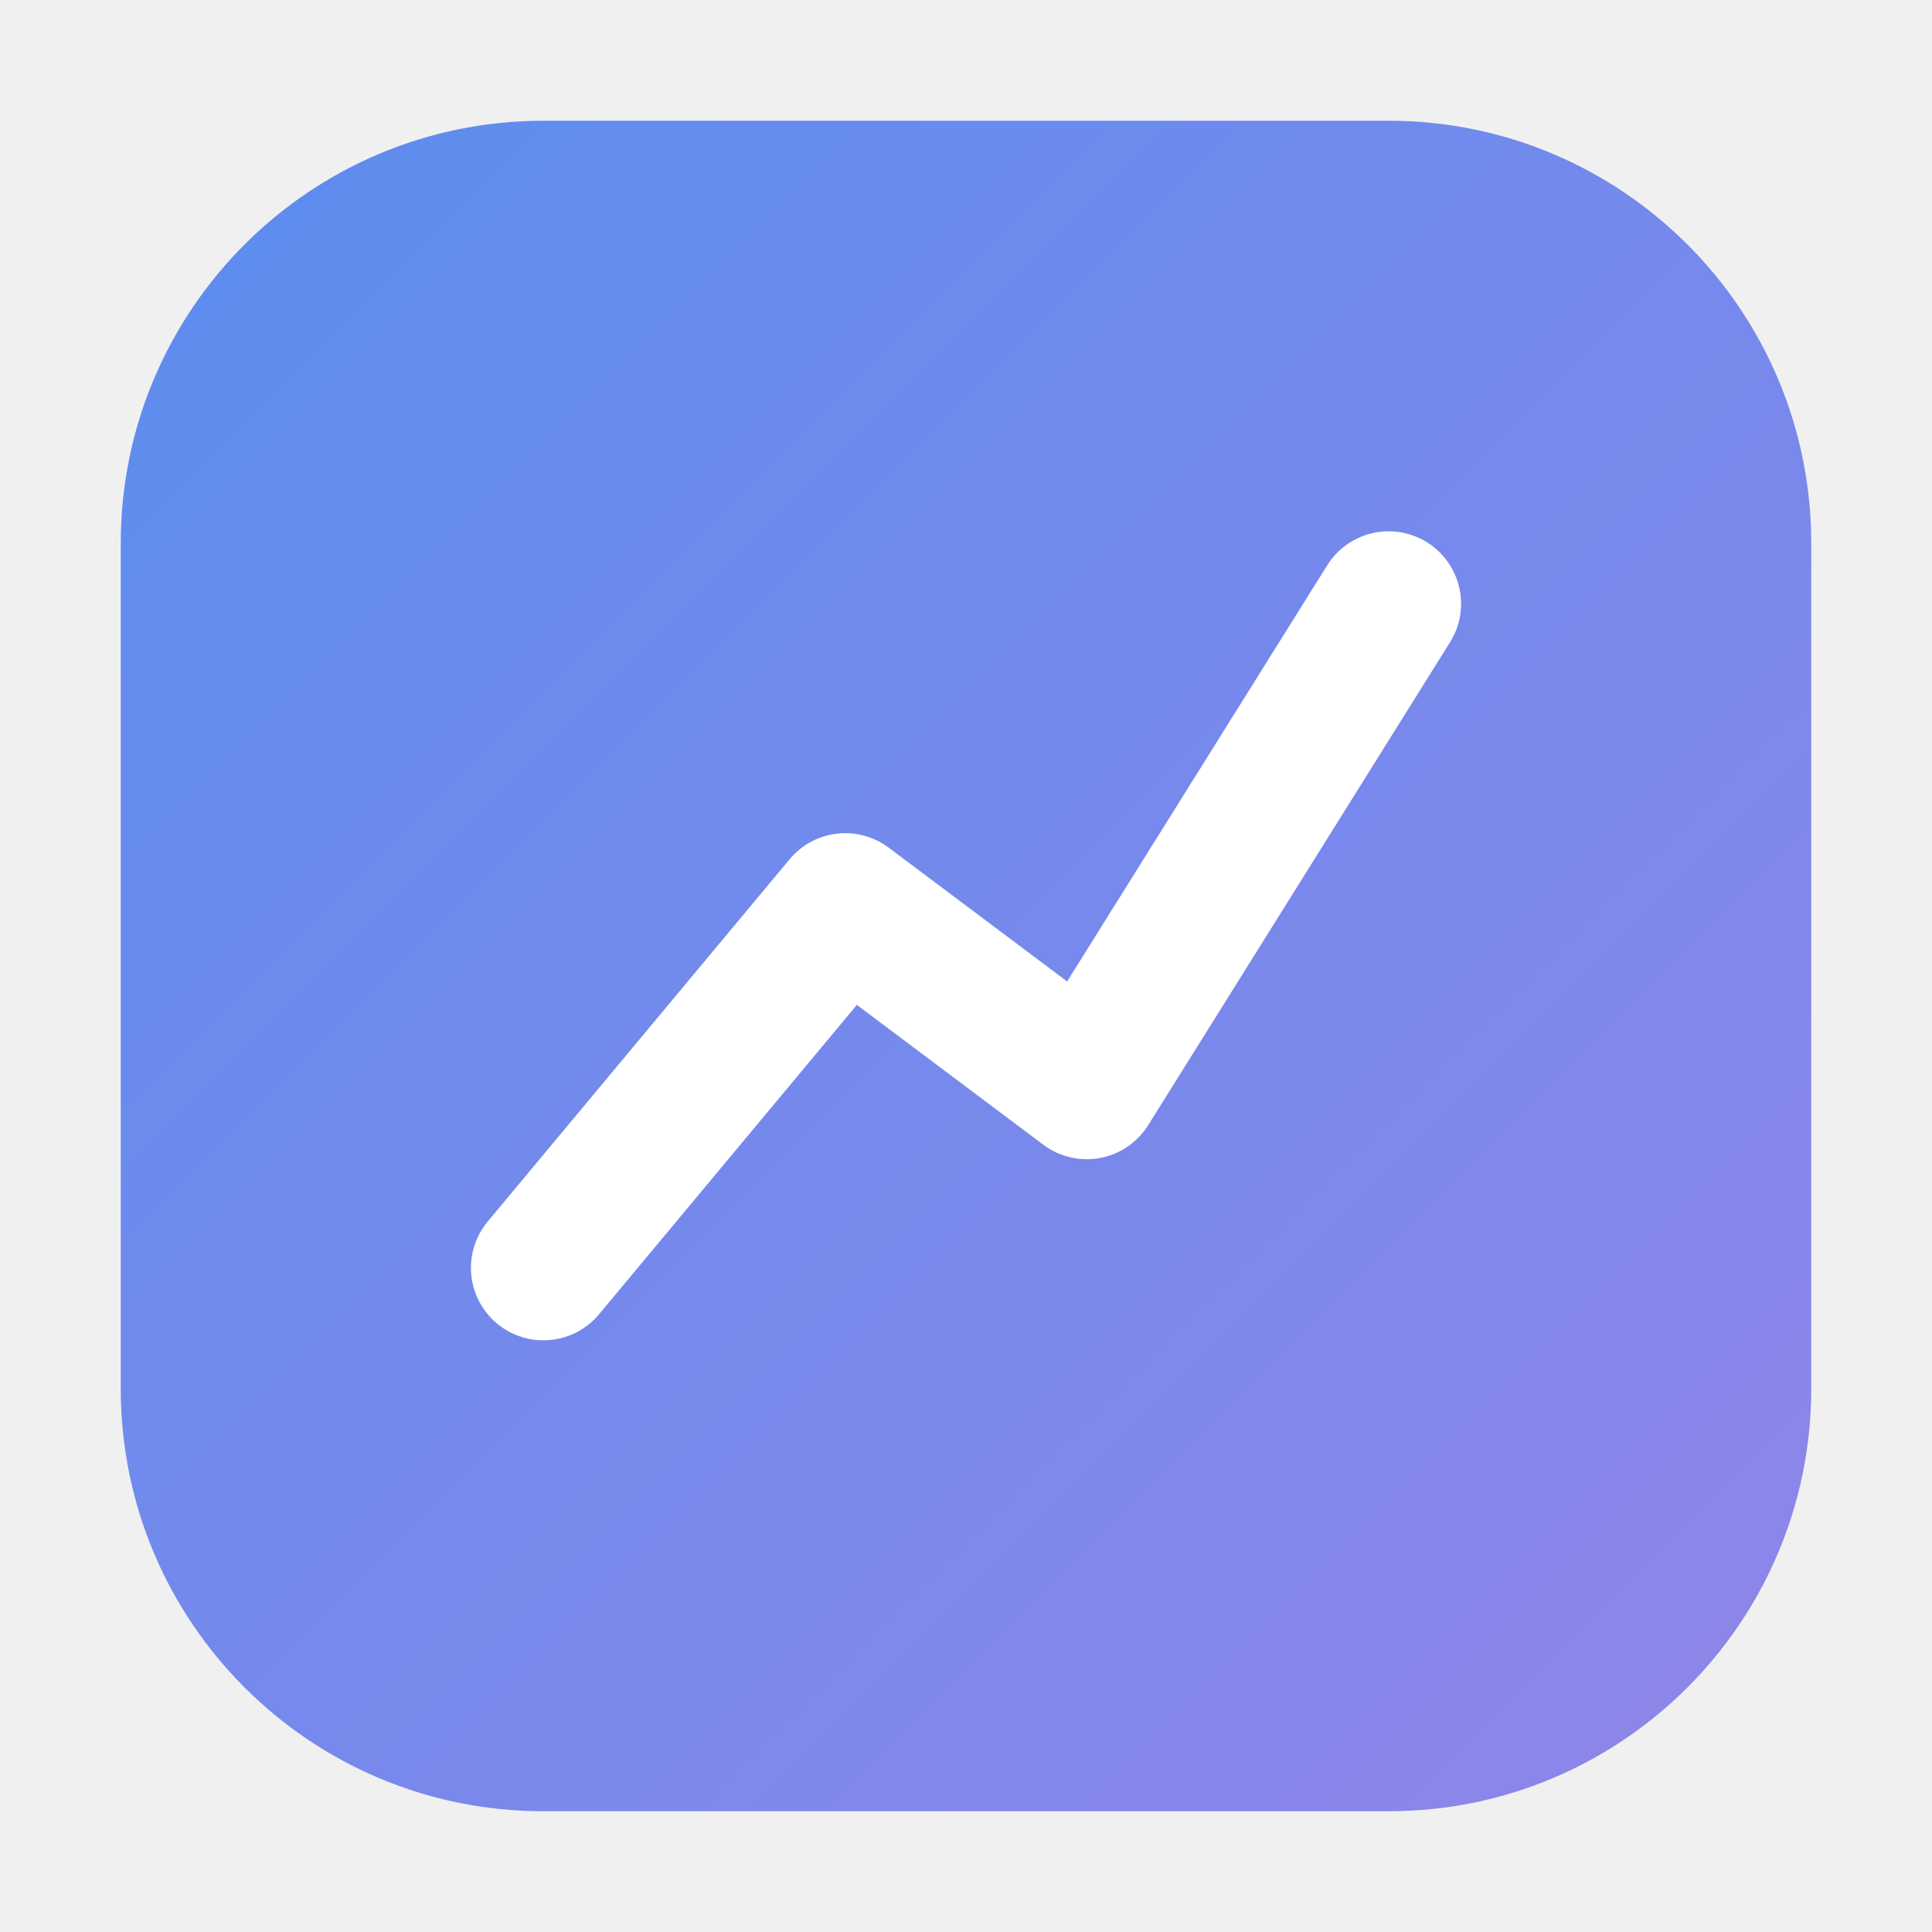
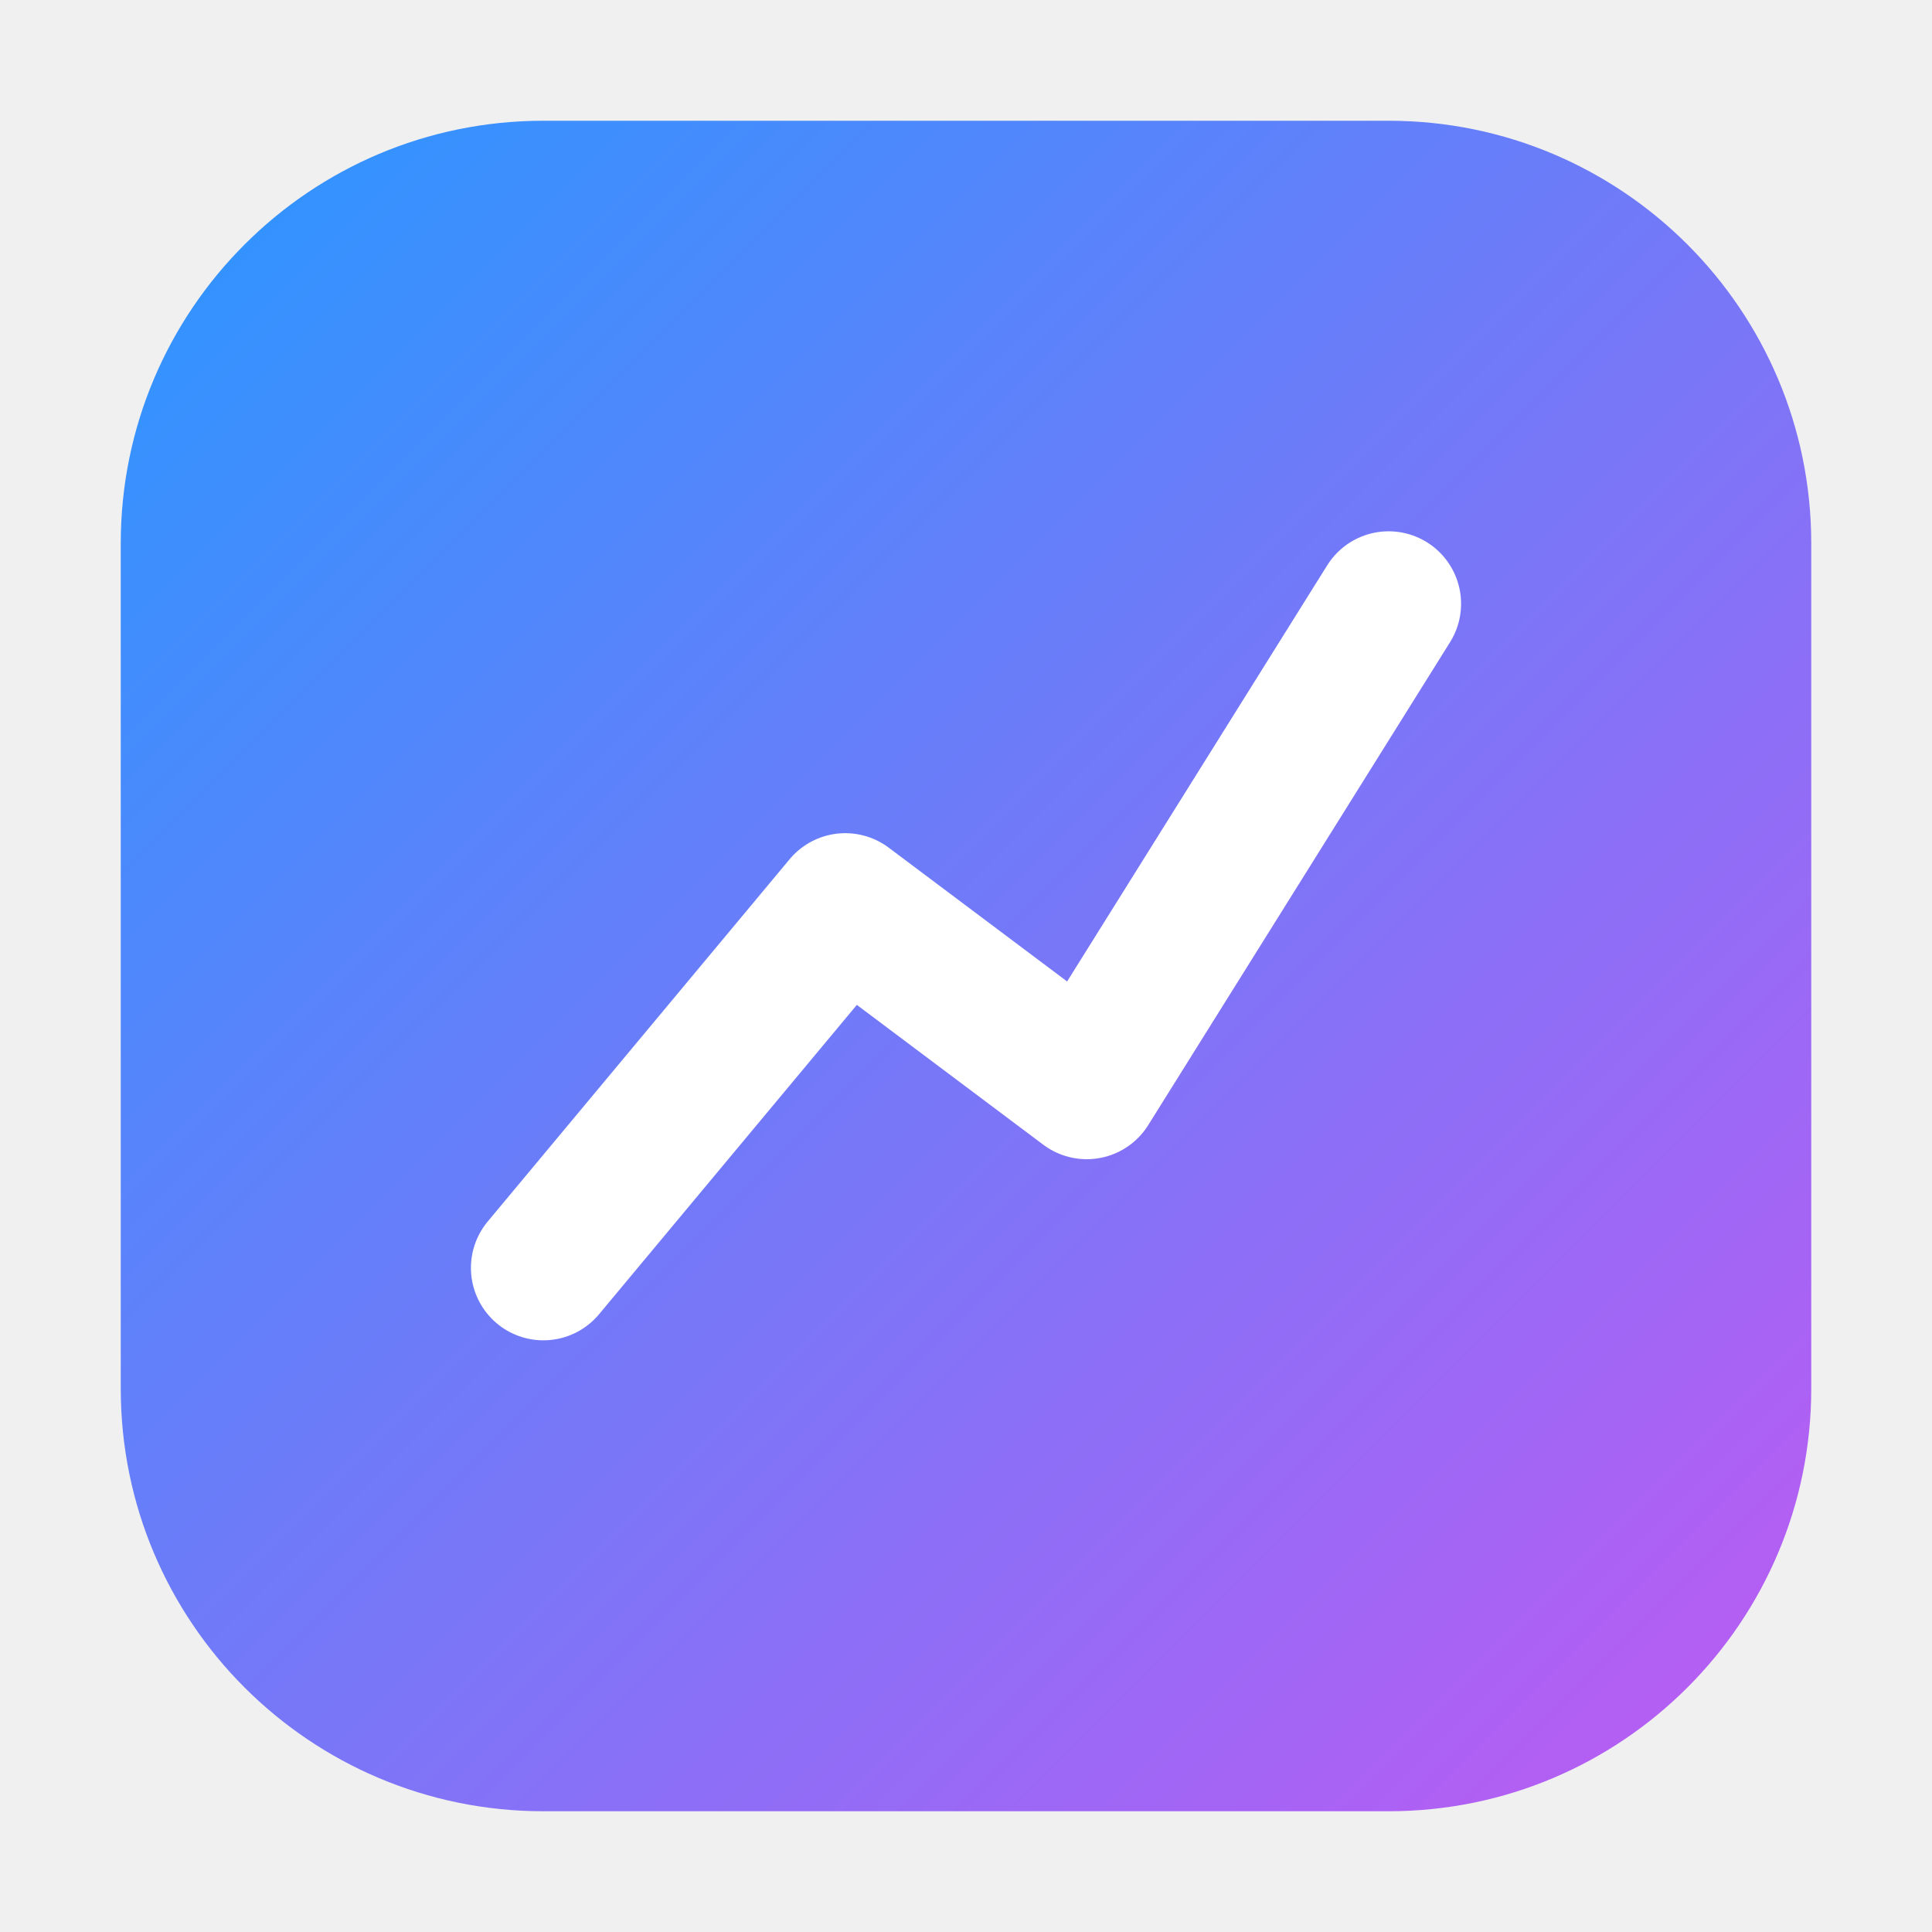
<svg xmlns="http://www.w3.org/2000/svg" width="32" height="32" viewBox="0 0 32 32">
  <defs>
    <linearGradient id="g" x1="0" y1="0" x2="1" y2="1">
-       <stop offset="0" stop-color="#5B8DEF" />
-       <stop offset="1" stop-color="#9085E9" />
+       <stop offset="0" stop-color="#2997FF" />
+       <stop offset="1" stop-color="#BF5AF2" />
    </linearGradient>
  </defs>
  <rect x="2" y="2" width="28" height="28" rx="7" fill="url(#g)" />
  <path d="M9 21 L14 15 L18 18 L23 10" stroke="#fff" stroke-width="2.4" fill="none" stroke-linecap="round" stroke-linejoin="round" />
</svg>
